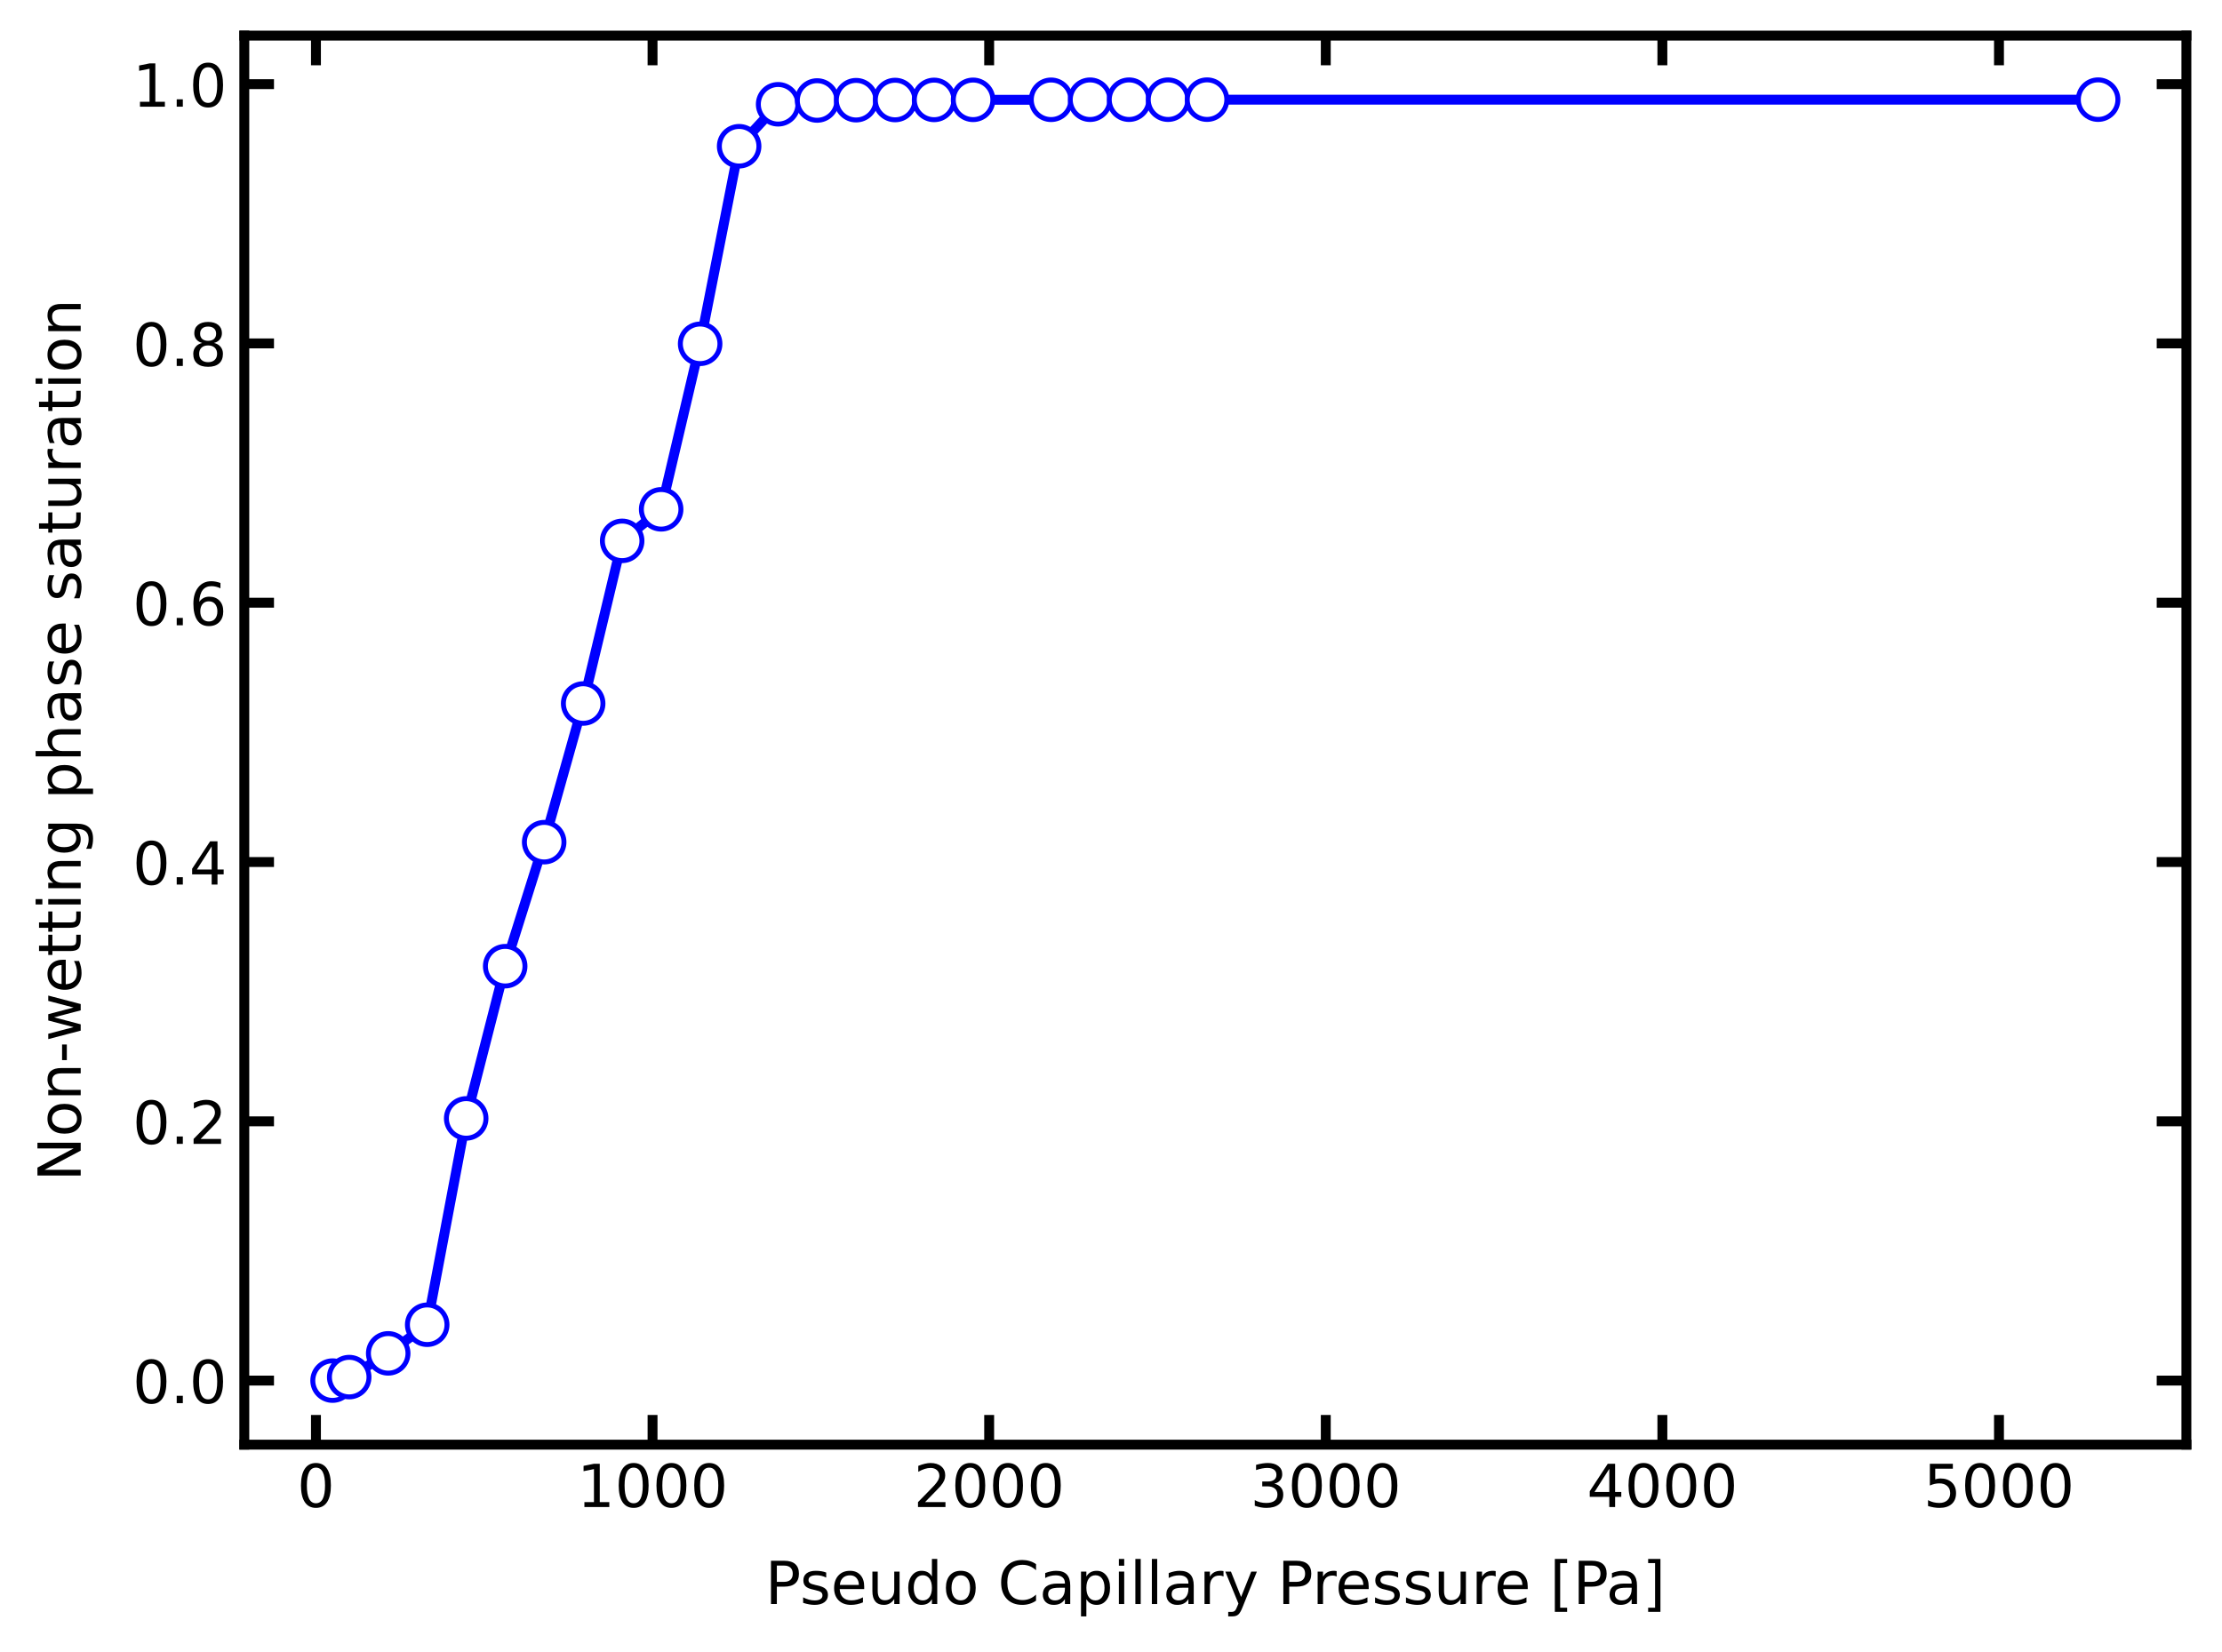
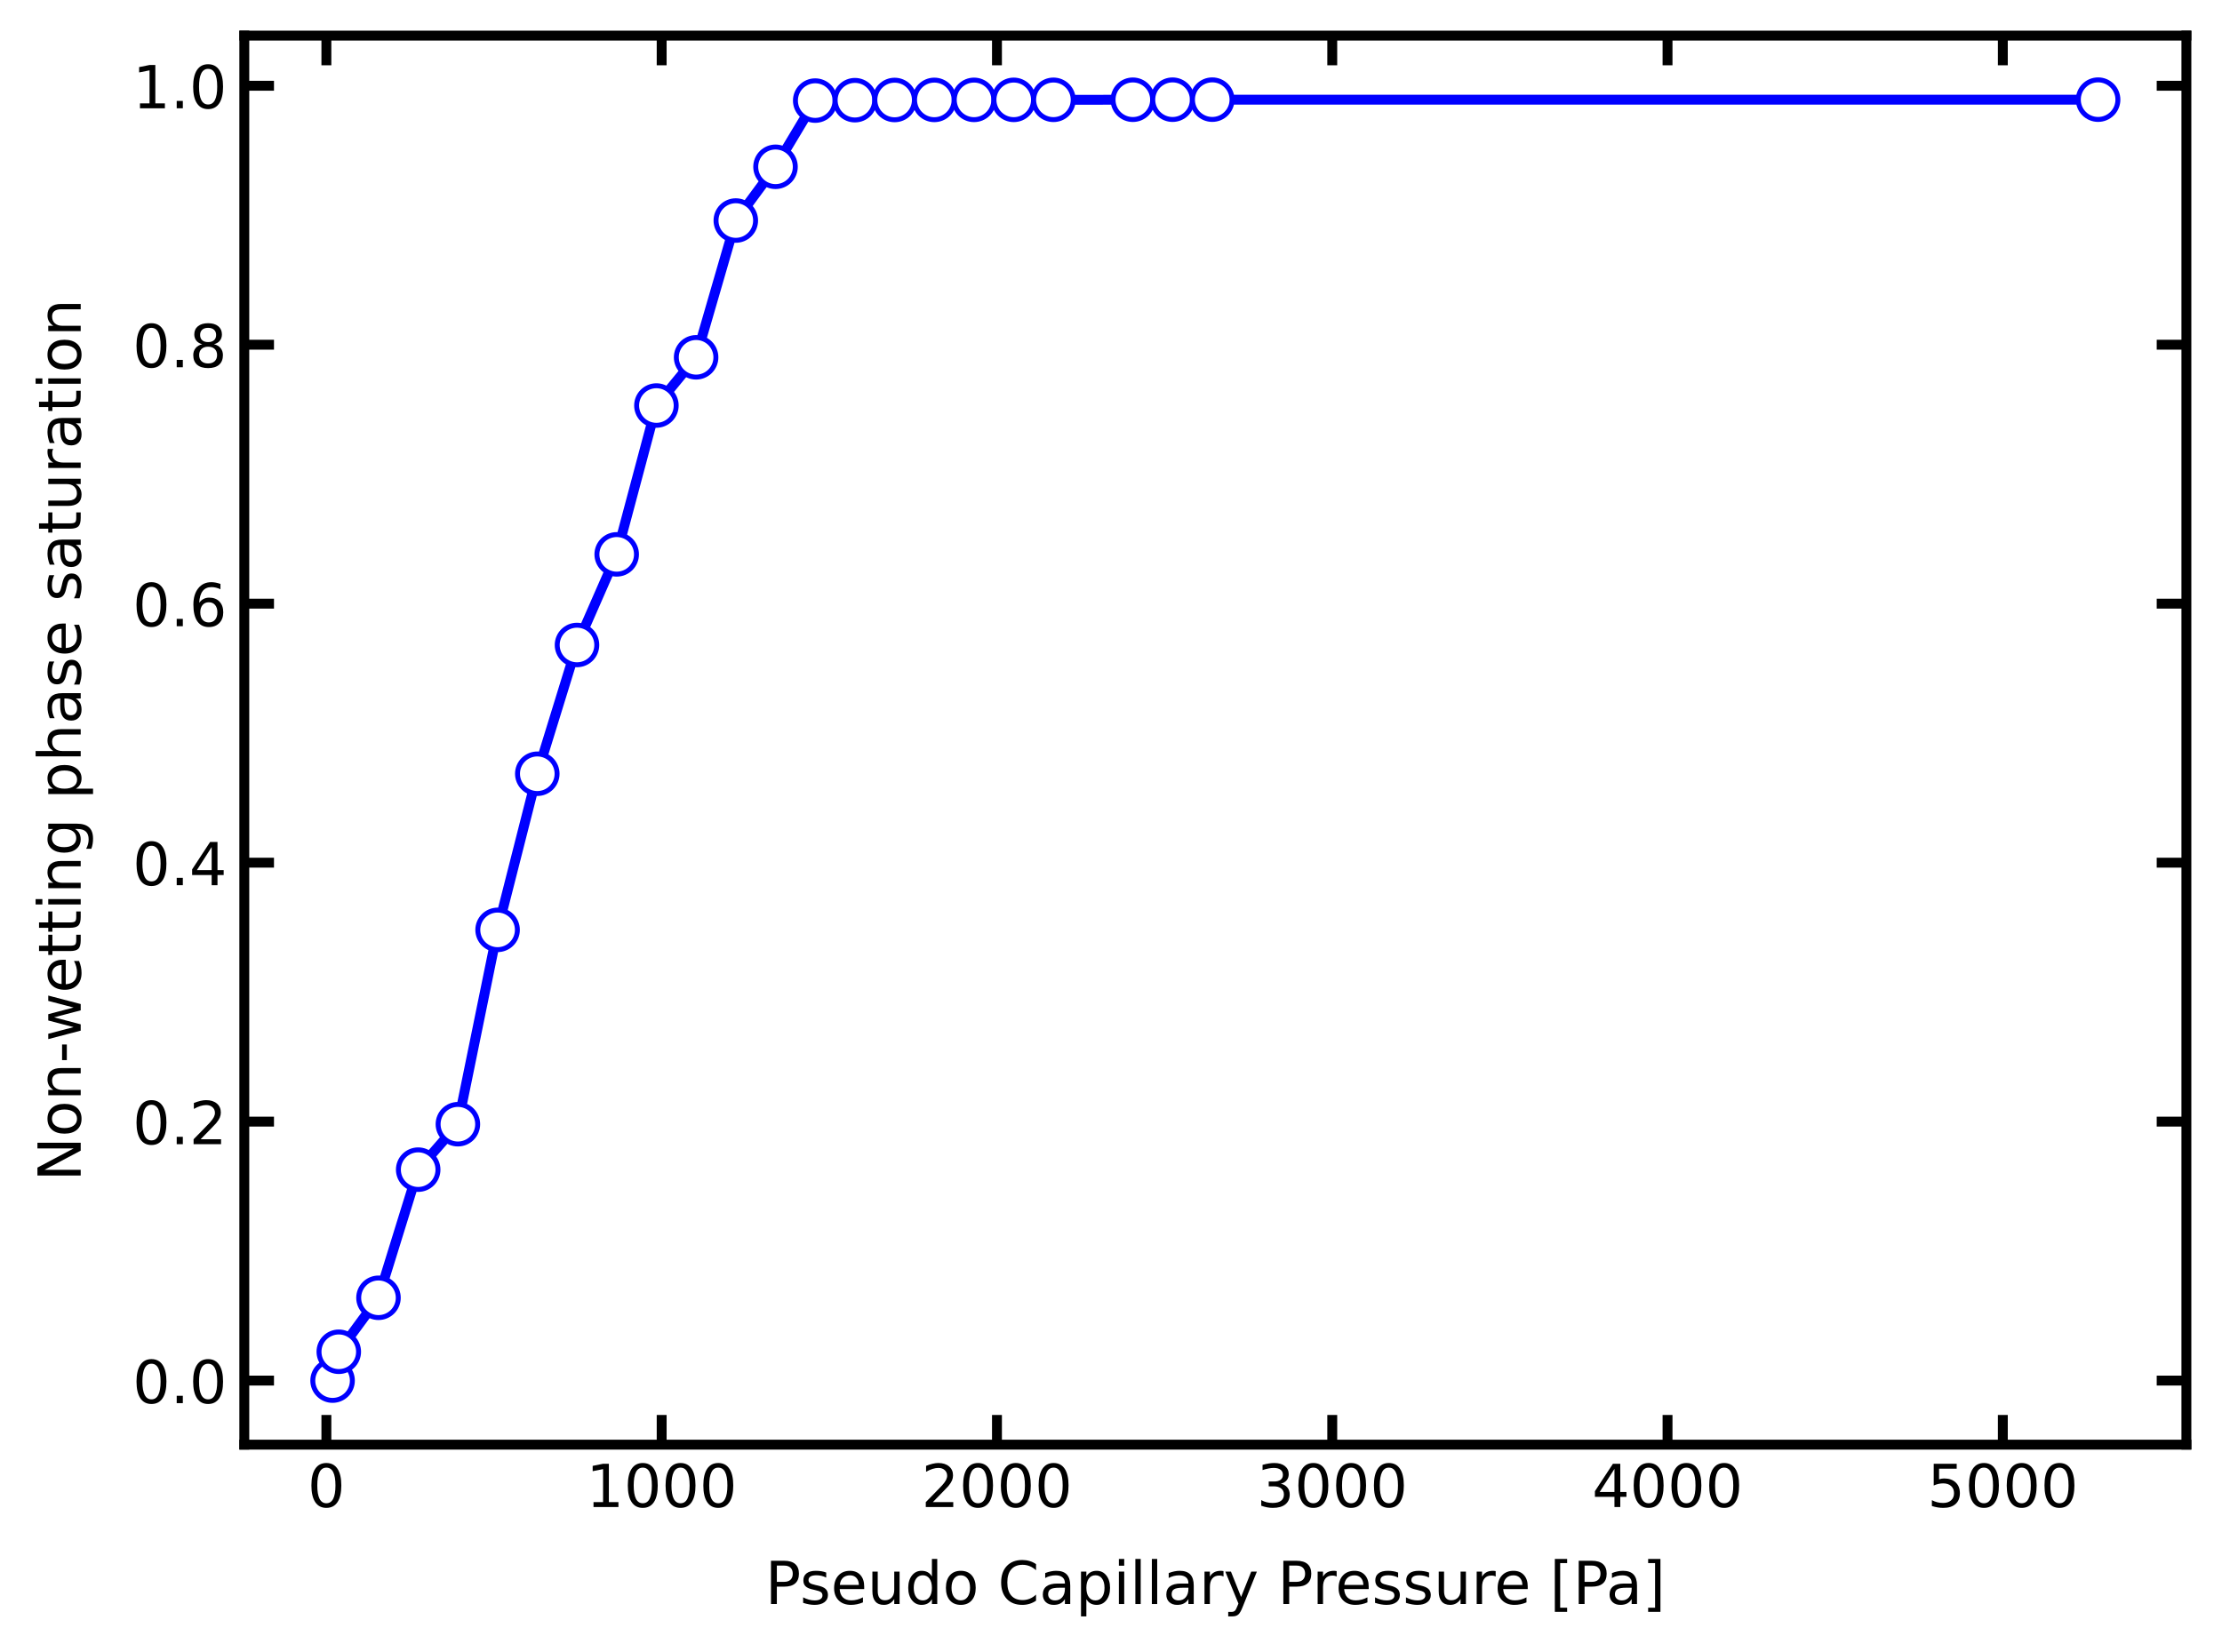
<svg xmlns="http://www.w3.org/2000/svg" xmlns:xlink="http://www.w3.org/1999/xlink" width="449.28pt" height="334.08pt" viewBox="0 0 449.28 334.08" version="1.1">
  <defs>
    <style type="text/css">*{stroke-linejoin: round; stroke-linecap: butt}</style>
  </defs>
  <g id="figure_1">
    <g id="patch_1">
      <path d="M 0 334.08  L 449.28 334.08  L 449.28 0  L 0 0  z " style="fill: #ffffff" />
    </g>
    <g id="axes_1">
      <g id="patch_2">
        <path d="M 49.398 292.152  L 442.08 292.152  L 442.08 7.2  L 49.398 7.2  z " style="fill: #ffffff" />
      </g>
      <g id="matplotlib.axis_1">
        <g id="xtick_1">
          <g id="line2d_1">
            <defs>
-               <path id="mf786b05427" d="M 0 0  L 0 -6  " style="stroke: #000000; stroke-width: 2" />
-             </defs>
-             <g>
-               <use xlink:href="#mf786b05427" x="63.884" y="292.152" style="fill: #ffffff; stroke: #000000; stroke-width: 2" />
+               <path id="m50bcbedaaa" d="M 0 0  L 0 -6  " style="stroke: #000000; stroke-width: 2" />
+             </defs>
+             <g>
+               <use xlink:href="#m50bcbedaaa" x="65.993" y="292.152" style="fill: #ffffff; stroke: #000000; stroke-width: 2" />
            </g>
          </g>
          <g id="line2d_2">
            <defs>
-               <path id="mcab7cad1dc" d="M 0 0  L 0 6  " style="stroke: #000000; stroke-width: 2" />
-             </defs>
-             <g>
-               <use xlink:href="#mcab7cad1dc" x="63.884" y="7.2" style="fill: #ffffff; stroke: #000000; stroke-width: 2" />
+               <path id="mc975754a8a" d="M 0 0  L 0 6  " style="stroke: #000000; stroke-width: 2" />
+             </defs>
+             <g>
+               <use xlink:href="#mc975754a8a" x="65.993" y="7.2" style="fill: #ffffff; stroke: #000000; stroke-width: 2" />
            </g>
          </g>
          <g id="text_1">
-             <g transform="translate(60.06609 304.7706)scale(0.12 -0.12)">
+             <g transform="translate(62.17534 304.7706)scale(0.12 -0.12)">
              <defs>
                <path id="DejaVuSans-30" d="M 2034 4250  Q 1547 4250 1301 3770  Q 1056 3291 1056 2328  Q 1056 1369 1301 889  Q 1547 409 2034 409  Q 2525 409 2770 889  Q 3016 1369 3016 2328  Q 3016 3291 2770 3770  Q 2525 4250 2034 4250  z M 2034 4750  Q 2819 4750 3233 4129  Q 3647 3509 3647 2328  Q 3647 1150 3233 529  Q 2819 -91 2034 -91  Q 1250 -91 836 529  Q 422 1150 422 2328  Q 422 3509 836 4129  Q 1250 4750 2034 4750  z " transform="scale(0.015625)" />
              </defs>
              <use xlink:href="#DejaVuSans-30" />
            </g>
          </g>
        </g>
        <g id="xtick_2">
          <g id="line2d_3">
            <g>
-               <use xlink:href="#mf786b05427" x="131.944" y="292.152" style="fill: #ffffff; stroke: #000000; stroke-width: 2" />
+               <use xlink:href="#m50bcbedaaa" x="133.787" y="292.152" style="fill: #ffffff; stroke: #000000; stroke-width: 2" />
            </g>
          </g>
          <g id="line2d_4">
            <g>
-               <use xlink:href="#mcab7cad1dc" x="131.944" y="7.2" style="fill: #ffffff; stroke: #000000; stroke-width: 2" />
+               <use xlink:href="#mc975754a8a" x="133.787" y="7.2" style="fill: #ffffff; stroke: #000000; stroke-width: 2" />
            </g>
          </g>
          <g id="text_2">
-             <g transform="translate(116.6744 304.7706)scale(0.12 -0.12)">
+             <g transform="translate(118.5172 304.7706)scale(0.12 -0.12)">
              <defs>
                <path id="DejaVuSans-31" d="M 794 531  L 1825 531  L 1825 4091  L 703 3866  L 703 4441  L 1819 4666  L 2450 4666  L 2450 531  L 3481 531  L 3481 0  L 794 0  L 794 531  z " transform="scale(0.015625)" />
              </defs>
              <use xlink:href="#DejaVuSans-31" />
              <use xlink:href="#DejaVuSans-30" x="63.623" />
              <use xlink:href="#DejaVuSans-30" x="127.246" />
              <use xlink:href="#DejaVuSans-30" x="190.869" />
            </g>
          </g>
        </g>
        <g id="xtick_3">
          <g id="line2d_5">
            <g>
-               <use xlink:href="#mf786b05427" x="200.005" y="292.152" style="fill: #ffffff; stroke: #000000; stroke-width: 2" />
+               <use xlink:href="#m50bcbedaaa" x="201.582" y="292.152" style="fill: #ffffff; stroke: #000000; stroke-width: 2" />
            </g>
          </g>
          <g id="line2d_6">
            <g>
-               <use xlink:href="#mcab7cad1dc" x="200.005" y="7.2" style="fill: #ffffff; stroke: #000000; stroke-width: 2" />
+               <use xlink:href="#mc975754a8a" x="201.582" y="7.2" style="fill: #ffffff; stroke: #000000; stroke-width: 2" />
            </g>
          </g>
          <g id="text_3">
-             <g transform="translate(184.7352 304.7706)scale(0.12 -0.12)">
+             <g transform="translate(186.3116 304.7706)scale(0.12 -0.12)">
              <defs>
                <path id="DejaVuSans-32" d="M 1228 531  L 3431 531  L 3431 0  L 469 0  L 469 531  Q 828 903 1448 1529  Q 2069 2156 2228 2338  Q 2531 2678 2651 2914  Q 2772 3150 2772 3378  Q 2772 3750 2511 3984  Q 2250 4219 1831 4219  Q 1534 4219 1204 4116  Q 875 4013 500 3803  L 500 4441  Q 881 4594 1212 4672  Q 1544 4750 1819 4750  Q 2544 4750 2975 4387  Q 3406 4025 3406 3419  Q 3406 3131 3298 2873  Q 3191 2616 2906 2266  Q 2828 2175 2409 1742  Q 1991 1309 1228 531  z " transform="scale(0.015625)" />
              </defs>
              <use xlink:href="#DejaVuSans-32" />
              <use xlink:href="#DejaVuSans-30" x="63.623" />
              <use xlink:href="#DejaVuSans-30" x="127.246" />
              <use xlink:href="#DejaVuSans-30" x="190.869" />
            </g>
          </g>
        </g>
        <g id="xtick_4">
          <g id="line2d_7">
            <g>
-               <use xlink:href="#mf786b05427" x="268.066" y="292.152" style="fill: #ffffff; stroke: #000000; stroke-width: 2" />
+               <use xlink:href="#m50bcbedaaa" x="269.376" y="292.152" style="fill: #ffffff; stroke: #000000; stroke-width: 2" />
            </g>
          </g>
          <g id="line2d_8">
            <g>
-               <use xlink:href="#mcab7cad1dc" x="268.066" y="7.2" style="fill: #ffffff; stroke: #000000; stroke-width: 2" />
+               <use xlink:href="#mc975754a8a" x="269.376" y="7.2" style="fill: #ffffff; stroke: #000000; stroke-width: 2" />
            </g>
          </g>
          <g id="text_4">
-             <g transform="translate(252.7959 304.7706)scale(0.12 -0.12)">
+             <g transform="translate(254.1059 304.7706)scale(0.12 -0.12)">
              <defs>
                <path id="DejaVuSans-33" d="M 2597 2516  Q 3050 2419 3304 2112  Q 3559 1806 3559 1356  Q 3559 666 3084 287  Q 2609 -91 1734 -91  Q 1441 -91 1130 -33  Q 819 25 488 141  L 488 750  Q 750 597 1062 519  Q 1375 441 1716 441  Q 2309 441 2620 675  Q 2931 909 2931 1356  Q 2931 1769 2642 2001  Q 2353 2234 1838 2234  L 1294 2234  L 1294 2753  L 1863 2753  Q 2328 2753 2575 2939  Q 2822 3125 2822 3475  Q 2822 3834 2567 4026  Q 2313 4219 1838 4219  Q 1578 4219 1281 4162  Q 984 4106 628 3988  L 628 4550  Q 988 4650 1302 4700  Q 1616 4750 1894 4750  Q 2613 4750 3031 4423  Q 3450 4097 3450 3541  Q 3450 3153 3228 2886  Q 3006 2619 2597 2516  z " transform="scale(0.015625)" />
              </defs>
              <use xlink:href="#DejaVuSans-33" />
              <use xlink:href="#DejaVuSans-30" x="63.623" />
              <use xlink:href="#DejaVuSans-30" x="127.246" />
              <use xlink:href="#DejaVuSans-30" x="190.869" />
            </g>
          </g>
        </g>
        <g id="xtick_5">
          <g id="line2d_9">
            <g>
-               <use xlink:href="#mf786b05427" x="336.127" y="292.152" style="fill: #ffffff; stroke: #000000; stroke-width: 2" />
+               <use xlink:href="#m50bcbedaaa" x="337.17" y="292.152" style="fill: #ffffff; stroke: #000000; stroke-width: 2" />
            </g>
          </g>
          <g id="line2d_10">
            <g>
-               <use xlink:href="#mcab7cad1dc" x="336.127" y="7.2" style="fill: #ffffff; stroke: #000000; stroke-width: 2" />
+               <use xlink:href="#mc975754a8a" x="337.17" y="7.2" style="fill: #ffffff; stroke: #000000; stroke-width: 2" />
            </g>
          </g>
          <g id="text_5">
-             <g transform="translate(320.8567 304.7706)scale(0.12 -0.12)">
+             <g transform="translate(321.9003 304.7706)scale(0.12 -0.12)">
              <defs>
                <path id="DejaVuSans-34" d="M 2419 4116  L 825 1625  L 2419 1625  L 2419 4116  z M 2253 4666  L 3047 4666  L 3047 1625  L 3713 1625  L 3713 1100  L 3047 1100  L 3047 0  L 2419 0  L 2419 1100  L 313 1100  L 313 1709  L 2253 4666  z " transform="scale(0.015625)" />
              </defs>
              <use xlink:href="#DejaVuSans-34" />
              <use xlink:href="#DejaVuSans-30" x="63.623" />
              <use xlink:href="#DejaVuSans-30" x="127.246" />
              <use xlink:href="#DejaVuSans-30" x="190.869" />
            </g>
          </g>
        </g>
        <g id="xtick_6">
          <g id="line2d_11">
            <g>
-               <use xlink:href="#mf786b05427" x="404.188" y="292.152" style="fill: #ffffff; stroke: #000000; stroke-width: 2" />
+               <use xlink:href="#m50bcbedaaa" x="404.965" y="292.152" style="fill: #ffffff; stroke: #000000; stroke-width: 2" />
            </g>
          </g>
          <g id="line2d_12">
            <g>
-               <use xlink:href="#mcab7cad1dc" x="404.188" y="7.2" style="fill: #ffffff; stroke: #000000; stroke-width: 2" />
+               <use xlink:href="#mc975754a8a" x="404.965" y="7.2" style="fill: #ffffff; stroke: #000000; stroke-width: 2" />
            </g>
          </g>
          <g id="text_6">
-             <g transform="translate(388.9175 304.7706)scale(0.12 -0.12)">
+             <g transform="translate(389.6947 304.7706)scale(0.12 -0.12)">
              <defs>
                <path id="DejaVuSans-35" d="M 691 4666  L 3169 4666  L 3169 4134  L 1269 4134  L 1269 2991  Q 1406 3038 1543 3061  Q 1681 3084 1819 3084  Q 2600 3084 3056 2656  Q 3513 2228 3513 1497  Q 3513 744 3044 326  Q 2575 -91 1722 -91  Q 1428 -91 1123 -41  Q 819 9 494 109  L 494 744  Q 775 591 1075 516  Q 1375 441 1709 441  Q 2250 441 2565 725  Q 2881 1009 2881 1497  Q 2881 1984 2565 2268  Q 2250 2553 1709 2553  Q 1456 2553 1204 2497  Q 953 2441 691 2322  L 691 4666  z " transform="scale(0.015625)" />
              </defs>
              <use xlink:href="#DejaVuSans-35" />
              <use xlink:href="#DejaVuSans-30" x="63.623" />
              <use xlink:href="#DejaVuSans-30" x="127.246" />
              <use xlink:href="#DejaVuSans-30" x="190.869" />
            </g>
          </g>
        </g>
        <g id="text_7">
          <g transform="translate(154.7141 324.3844)scale(0.12 -0.12)">
            <defs>
              <path id="DejaVuSans-50" d="M 1259 4147  L 1259 2394  L 2053 2394  Q 2494 2394 2734 2622  Q 2975 2850 2975 3272  Q 2975 3691 2734 3919  Q 2494 4147 2053 4147  L 1259 4147  z M 628 4666  L 2053 4666  Q 2838 4666 3239 4311  Q 3641 3956 3641 3272  Q 3641 2581 3239 2228  Q 2838 1875 2053 1875  L 1259 1875  L 1259 0  L 628 0  L 628 4666  z " transform="scale(0.015625)" />
              <path id="DejaVuSans-73" d="M 2834 3397  L 2834 2853  Q 2591 2978 2328 3040  Q 2066 3103 1784 3103  Q 1356 3103 1142 2972  Q 928 2841 928 2578  Q 928 2378 1081 2264  Q 1234 2150 1697 2047  L 1894 2003  Q 2506 1872 2764 1633  Q 3022 1394 3022 966  Q 3022 478 2636 193  Q 2250 -91 1575 -91  Q 1294 -91 989 -36  Q 684 19 347 128  L 347 722  Q 666 556 975 473  Q 1284 391 1588 391  Q 1994 391 2212 530  Q 2431 669 2431 922  Q 2431 1156 2273 1281  Q 2116 1406 1581 1522  L 1381 1569  Q 847 1681 609 1914  Q 372 2147 372 2553  Q 372 3047 722 3315  Q 1072 3584 1716 3584  Q 2034 3584 2315 3537  Q 2597 3491 2834 3397  z " transform="scale(0.015625)" />
              <path id="DejaVuSans-65" d="M 3597 1894  L 3597 1613  L 953 1613  Q 991 1019 1311 708  Q 1631 397 2203 397  Q 2534 397 2845 478  Q 3156 559 3463 722  L 3463 178  Q 3153 47 2828 -22  Q 2503 -91 2169 -91  Q 1331 -91 842 396  Q 353 884 353 1716  Q 353 2575 817 3079  Q 1281 3584 2069 3584  Q 2775 3584 3186 3129  Q 3597 2675 3597 1894  z M 3022 2063  Q 3016 2534 2758 2815  Q 2500 3097 2075 3097  Q 1594 3097 1305 2825  Q 1016 2553 972 2059  L 3022 2063  z " transform="scale(0.015625)" />
              <path id="DejaVuSans-75" d="M 544 1381  L 544 3500  L 1119 3500  L 1119 1403  Q 1119 906 1312 657  Q 1506 409 1894 409  Q 2359 409 2629 706  Q 2900 1003 2900 1516  L 2900 3500  L 3475 3500  L 3475 0  L 2900 0  L 2900 538  Q 2691 219 2414 64  Q 2138 -91 1772 -91  Q 1169 -91 856 284  Q 544 659 544 1381  z M 1991 3584  L 1991 3584  z " transform="scale(0.015625)" />
              <path id="DejaVuSans-64" d="M 2906 2969  L 2906 4863  L 3481 4863  L 3481 0  L 2906 0  L 2906 525  Q 2725 213 2448 61  Q 2172 -91 1784 -91  Q 1150 -91 751 415  Q 353 922 353 1747  Q 353 2572 751 3078  Q 1150 3584 1784 3584  Q 2172 3584 2448 3432  Q 2725 3281 2906 2969  z M 947 1747  Q 947 1113 1208 752  Q 1469 391 1925 391  Q 2381 391 2643 752  Q 2906 1113 2906 1747  Q 2906 2381 2643 2742  Q 2381 3103 1925 3103  Q 1469 3103 1208 2742  Q 947 2381 947 1747  z " transform="scale(0.015625)" />
              <path id="DejaVuSans-6f" d="M 1959 3097  Q 1497 3097 1228 2736  Q 959 2375 959 1747  Q 959 1119 1226 758  Q 1494 397 1959 397  Q 2419 397 2687 759  Q 2956 1122 2956 1747  Q 2956 2369 2687 2733  Q 2419 3097 1959 3097  z M 1959 3584  Q 2709 3584 3137 3096  Q 3566 2609 3566 1747  Q 3566 888 3137 398  Q 2709 -91 1959 -91  Q 1206 -91 779 398  Q 353 888 353 1747  Q 353 2609 779 3096  Q 1206 3584 1959 3584  z " transform="scale(0.015625)" />
              <path id="DejaVuSans-20" transform="scale(0.015625)" />
              <path id="DejaVuSans-43" d="M 4122 4306  L 4122 3641  Q 3803 3938 3442 4084  Q 3081 4231 2675 4231  Q 1875 4231 1450 3742  Q 1025 3253 1025 2328  Q 1025 1406 1450 917  Q 1875 428 2675 428  Q 3081 428 3442 575  Q 3803 722 4122 1019  L 4122 359  Q 3791 134 3420 21  Q 3050 -91 2638 -91  Q 1578 -91 968 557  Q 359 1206 359 2328  Q 359 3453 968 4101  Q 1578 4750 2638 4750  Q 3056 4750 3426 4639  Q 3797 4528 4122 4306  z " transform="scale(0.015625)" />
              <path id="DejaVuSans-61" d="M 2194 1759  Q 1497 1759 1228 1600  Q 959 1441 959 1056  Q 959 750 1161 570  Q 1363 391 1709 391  Q 2188 391 2477 730  Q 2766 1069 2766 1631  L 2766 1759  L 2194 1759  z M 3341 1997  L 3341 0  L 2766 0  L 2766 531  Q 2569 213 2275 61  Q 1981 -91 1556 -91  Q 1019 -91 701 211  Q 384 513 384 1019  Q 384 1609 779 1909  Q 1175 2209 1959 2209  L 2766 2209  L 2766 2266  Q 2766 2663 2505 2880  Q 2244 3097 1772 3097  Q 1472 3097 1187 3025  Q 903 2953 641 2809  L 641 3341  Q 956 3463 1253 3523  Q 1550 3584 1831 3584  Q 2591 3584 2966 3190  Q 3341 2797 3341 1997  z " transform="scale(0.015625)" />
              <path id="DejaVuSans-70" d="M 1159 525  L 1159 -1331  L 581 -1331  L 581 3500  L 1159 3500  L 1159 2969  Q 1341 3281 1617 3432  Q 1894 3584 2278 3584  Q 2916 3584 3314 3078  Q 3713 2572 3713 1747  Q 3713 922 3314 415  Q 2916 -91 2278 -91  Q 1894 -91 1617 61  Q 1341 213 1159 525  z M 3116 1747  Q 3116 2381 2855 2742  Q 2594 3103 2138 3103  Q 1681 3103 1420 2742  Q 1159 2381 1159 1747  Q 1159 1113 1420 752  Q 1681 391 2138 391  Q 2594 391 2855 752  Q 3116 1113 3116 1747  z " transform="scale(0.015625)" />
              <path id="DejaVuSans-69" d="M 603 3500  L 1178 3500  L 1178 0  L 603 0  L 603 3500  z M 603 4863  L 1178 4863  L 1178 4134  L 603 4134  L 603 4863  z " transform="scale(0.015625)" />
              <path id="DejaVuSans-6c" d="M 603 4863  L 1178 4863  L 1178 0  L 603 0  L 603 4863  z " transform="scale(0.015625)" />
              <path id="DejaVuSans-72" d="M 2631 2963  Q 2534 3019 2420 3045  Q 2306 3072 2169 3072  Q 1681 3072 1420 2755  Q 1159 2438 1159 1844  L 1159 0  L 581 0  L 581 3500  L 1159 3500  L 1159 2956  Q 1341 3275 1631 3429  Q 1922 3584 2338 3584  Q 2397 3584 2469 3576  Q 2541 3569 2628 3553  L 2631 2963  z " transform="scale(0.015625)" />
              <path id="DejaVuSans-79" d="M 2059 -325  Q 1816 -950 1584 -1140  Q 1353 -1331 966 -1331  L 506 -1331  L 506 -850  L 844 -850  Q 1081 -850 1212 -737  Q 1344 -625 1503 -206  L 1606 56  L 191 3500  L 800 3500  L 1894 763  L 2988 3500  L 3597 3500  L 2059 -325  z " transform="scale(0.015625)" />
              <path id="DejaVuSans-5b" d="M 550 4863  L 1875 4863  L 1875 4416  L 1125 4416  L 1125 -397  L 1875 -397  L 1875 -844  L 550 -844  L 550 4863  z " transform="scale(0.015625)" />
              <path id="DejaVuSans-5d" d="M 1947 4863  L 1947 -844  L 622 -844  L 622 -397  L 1369 -397  L 1369 4416  L 622 4416  L 622 4863  L 1947 4863  z " transform="scale(0.015625)" />
            </defs>
            <use xlink:href="#DejaVuSans-50" />
            <use xlink:href="#DejaVuSans-73" x="58.553" />
            <use xlink:href="#DejaVuSans-65" x="110.652" />
            <use xlink:href="#DejaVuSans-75" x="172.176" />
            <use xlink:href="#DejaVuSans-64" x="235.555" />
            <use xlink:href="#DejaVuSans-6f" x="299.031" />
            <use xlink:href="#DejaVuSans-20" x="360.213" />
            <use xlink:href="#DejaVuSans-43" x="392" />
            <use xlink:href="#DejaVuSans-61" x="461.824" />
            <use xlink:href="#DejaVuSans-70" x="523.104" />
            <use xlink:href="#DejaVuSans-69" x="586.58" />
            <use xlink:href="#DejaVuSans-6c" x="614.363" />
            <use xlink:href="#DejaVuSans-6c" x="642.146" />
            <use xlink:href="#DejaVuSans-61" x="669.93" />
            <use xlink:href="#DejaVuSans-72" x="731.209" />
            <use xlink:href="#DejaVuSans-79" x="772.322" />
            <use xlink:href="#DejaVuSans-20" x="831.502" />
            <use xlink:href="#DejaVuSans-50" x="863.289" />
            <use xlink:href="#DejaVuSans-72" x="921.842" />
            <use xlink:href="#DejaVuSans-65" x="960.705" />
            <use xlink:href="#DejaVuSans-73" x="1022.229" />
            <use xlink:href="#DejaVuSans-73" x="1074.328" />
            <use xlink:href="#DejaVuSans-75" x="1126.428" />
            <use xlink:href="#DejaVuSans-72" x="1189.807" />
            <use xlink:href="#DejaVuSans-65" x="1228.67" />
            <use xlink:href="#DejaVuSans-20" x="1290.193" />
            <use xlink:href="#DejaVuSans-5b" x="1321.98" />
            <use xlink:href="#DejaVuSans-50" x="1360.994" />
            <use xlink:href="#DejaVuSans-61" x="1416.797" />
            <use xlink:href="#DejaVuSans-5d" x="1478.076" />
          </g>
        </g>
      </g>
      <g id="matplotlib.axis_2">
        <g id="ytick_1">
          <g id="line2d_13">
            <defs>
-               <path id="mb919c4bb69" d="M 0 0  L 6 0  " style="stroke: #000000; stroke-width: 2" />
-             </defs>
-             <g>
-               <use xlink:href="#mb919c4bb69" x="49.398" y="279.2" style="fill: #ffffff; stroke: #000000; stroke-width: 2" />
+               <path id="m4a8d2008be" d="M 0 0  L 6 0  " style="stroke: #000000; stroke-width: 2" />
+             </defs>
+             <g>
+               <use xlink:href="#m4a8d2008be" x="49.398" y="279.2" style="fill: #ffffff; stroke: #000000; stroke-width: 2" />
            </g>
          </g>
          <g id="line2d_14">
            <defs>
-               <path id="m7033cfce35" d="M 0 0  L -6 0  " style="stroke: #000000; stroke-width: 2" />
-             </defs>
-             <g>
-               <use xlink:href="#m7033cfce35" x="442.08" y="279.2" style="fill: #ffffff; stroke: #000000; stroke-width: 2" />
+               <path id="mfbbed5db83" d="M 0 0  L -6 0  " style="stroke: #000000; stroke-width: 2" />
+             </defs>
+             <g>
+               <use xlink:href="#mfbbed5db83" x="442.08" y="279.2" style="fill: #ffffff; stroke: #000000; stroke-width: 2" />
            </g>
          </g>
          <g id="text_8">
            <g transform="translate(26.81375 283.7592)scale(0.12 -0.12)">
              <defs>
                <path id="DejaVuSans-2e" d="M 684 794  L 1344 794  L 1344 0  L 684 0  L 684 794  z " transform="scale(0.015625)" />
              </defs>
              <use xlink:href="#DejaVuSans-30" />
              <use xlink:href="#DejaVuSans-2e" x="63.623" />
              <use xlink:href="#DejaVuSans-30" x="95.41" />
            </g>
          </g>
        </g>
        <g id="ytick_2">
          <g id="line2d_15">
            <g>
-               <use xlink:href="#mb919c4bb69" x="49.398" y="226.763" style="fill: #ffffff; stroke: #000000; stroke-width: 2" />
+               <use xlink:href="#m4a8d2008be" x="49.398" y="226.828" style="fill: #ffffff; stroke: #000000; stroke-width: 2" />
            </g>
          </g>
          <g id="line2d_16">
            <g>
-               <use xlink:href="#m7033cfce35" x="442.08" y="226.763" style="fill: #ffffff; stroke: #000000; stroke-width: 2" />
+               <use xlink:href="#mfbbed5db83" x="442.08" y="226.828" style="fill: #ffffff; stroke: #000000; stroke-width: 2" />
            </g>
          </g>
          <g id="text_9">
-             <g transform="translate(26.81375 231.3221)scale(0.12 -0.12)">
+             <g transform="translate(26.81375 231.3867)scale(0.12 -0.12)">
              <use xlink:href="#DejaVuSans-30" />
              <use xlink:href="#DejaVuSans-2e" x="63.623" />
              <use xlink:href="#DejaVuSans-32" x="95.41" />
            </g>
          </g>
        </g>
        <g id="ytick_3">
          <g id="line2d_17">
            <g>
-               <use xlink:href="#mb919c4bb69" x="49.398" y="174.326" style="fill: #ffffff; stroke: #000000; stroke-width: 2" />
+               <use xlink:href="#m4a8d2008be" x="49.398" y="174.455" style="fill: #ffffff; stroke: #000000; stroke-width: 2" />
            </g>
          </g>
          <g id="line2d_18">
            <g>
-               <use xlink:href="#m7033cfce35" x="442.08" y="174.326" style="fill: #ffffff; stroke: #000000; stroke-width: 2" />
+               <use xlink:href="#mfbbed5db83" x="442.08" y="174.455" style="fill: #ffffff; stroke: #000000; stroke-width: 2" />
            </g>
          </g>
          <g id="text_10">
-             <g transform="translate(26.81375 178.8849)scale(0.12 -0.12)">
+             <g transform="translate(26.81375 179.0142)scale(0.12 -0.12)">
              <use xlink:href="#DejaVuSans-30" />
              <use xlink:href="#DejaVuSans-2e" x="63.623" />
              <use xlink:href="#DejaVuSans-34" x="95.41" />
            </g>
          </g>
        </g>
        <g id="ytick_4">
          <g id="line2d_19">
            <g>
-               <use xlink:href="#mb919c4bb69" x="49.398" y="121.889" style="fill: #ffffff; stroke: #000000; stroke-width: 2" />
+               <use xlink:href="#m4a8d2008be" x="49.398" y="122.083" style="fill: #ffffff; stroke: #000000; stroke-width: 2" />
            </g>
          </g>
          <g id="line2d_20">
            <g>
-               <use xlink:href="#m7033cfce35" x="442.08" y="121.889" style="fill: #ffffff; stroke: #000000; stroke-width: 2" />
+               <use xlink:href="#mfbbed5db83" x="442.08" y="122.083" style="fill: #ffffff; stroke: #000000; stroke-width: 2" />
            </g>
          </g>
          <g id="text_11">
-             <g transform="translate(26.81375 126.4478)scale(0.12 -0.12)">
+             <g transform="translate(26.81375 126.6417)scale(0.12 -0.12)">
              <defs>
                <path id="DejaVuSans-36" d="M 2113 2584  Q 1688 2584 1439 2293  Q 1191 2003 1191 1497  Q 1191 994 1439 701  Q 1688 409 2113 409  Q 2538 409 2786 701  Q 3034 994 3034 1497  Q 3034 2003 2786 2293  Q 2538 2584 2113 2584  z M 3366 4563  L 3366 3988  Q 3128 4100 2886 4159  Q 2644 4219 2406 4219  Q 1781 4219 1451 3797  Q 1122 3375 1075 2522  Q 1259 2794 1537 2939  Q 1816 3084 2150 3084  Q 2853 3084 3261 2657  Q 3669 2231 3669 1497  Q 3669 778 3244 343  Q 2819 -91 2113 -91  Q 1303 -91 875 529  Q 447 1150 447 2328  Q 447 3434 972 4092  Q 1497 4750 2381 4750  Q 2619 4750 2861 4703  Q 3103 4656 3366 4563  z " transform="scale(0.015625)" />
              </defs>
              <use xlink:href="#DejaVuSans-30" />
              <use xlink:href="#DejaVuSans-2e" x="63.623" />
              <use xlink:href="#DejaVuSans-36" x="95.41" />
            </g>
          </g>
        </g>
        <g id="ytick_5">
          <g id="line2d_21">
            <g>
-               <use xlink:href="#mb919c4bb69" x="49.398" y="69.452" style="fill: #ffffff; stroke: #000000; stroke-width: 2" />
+               <use xlink:href="#m4a8d2008be" x="49.398" y="69.71" style="fill: #ffffff; stroke: #000000; stroke-width: 2" />
            </g>
          </g>
          <g id="line2d_22">
            <g>
-               <use xlink:href="#m7033cfce35" x="442.08" y="69.452" style="fill: #ffffff; stroke: #000000; stroke-width: 2" />
+               <use xlink:href="#mfbbed5db83" x="442.08" y="69.71" style="fill: #ffffff; stroke: #000000; stroke-width: 2" />
            </g>
          </g>
          <g id="text_12">
-             <g transform="translate(26.81375 74.0107)scale(0.12 -0.12)">
+             <g transform="translate(26.81375 74.26926)scale(0.12 -0.12)">
              <defs>
                <path id="DejaVuSans-38" d="M 2034 2216  Q 1584 2216 1326 1975  Q 1069 1734 1069 1313  Q 1069 891 1326 650  Q 1584 409 2034 409  Q 2484 409 2743 651  Q 3003 894 3003 1313  Q 3003 1734 2745 1975  Q 2488 2216 2034 2216  z M 1403 2484  Q 997 2584 770 2862  Q 544 3141 544 3541  Q 544 4100 942 4425  Q 1341 4750 2034 4750  Q 2731 4750 3128 4425  Q 3525 4100 3525 3541  Q 3525 3141 3298 2862  Q 3072 2584 2669 2484  Q 3125 2378 3379 2068  Q 3634 1759 3634 1313  Q 3634 634 3220 271  Q 2806 -91 2034 -91  Q 1263 -91 848 271  Q 434 634 434 1313  Q 434 1759 690 2068  Q 947 2378 1403 2484  z M 1172 3481  Q 1172 3119 1398 2916  Q 1625 2713 2034 2713  Q 2441 2713 2670 2916  Q 2900 3119 2900 3481  Q 2900 3844 2670 4047  Q 2441 4250 2034 4250  Q 1625 4250 1398 4047  Q 1172 3844 1172 3481  z " transform="scale(0.015625)" />
              </defs>
              <use xlink:href="#DejaVuSans-30" />
              <use xlink:href="#DejaVuSans-2e" x="63.623" />
              <use xlink:href="#DejaVuSans-38" x="95.41" />
            </g>
          </g>
        </g>
        <g id="ytick_6">
          <g id="line2d_23">
            <g>
-               <use xlink:href="#mb919c4bb69" x="49.398" y="17.015" style="fill: #ffffff; stroke: #000000; stroke-width: 2" />
+               <use xlink:href="#m4a8d2008be" x="49.398" y="17.338" style="fill: #ffffff; stroke: #000000; stroke-width: 2" />
            </g>
          </g>
          <g id="line2d_24">
            <g>
-               <use xlink:href="#m7033cfce35" x="442.08" y="17.015" style="fill: #ffffff; stroke: #000000; stroke-width: 2" />
+               <use xlink:href="#mfbbed5db83" x="442.08" y="17.338" style="fill: #ffffff; stroke: #000000; stroke-width: 2" />
            </g>
          </g>
          <g id="text_13">
-             <g transform="translate(26.81375 21.57358)scale(0.12 -0.12)">
+             <g transform="translate(26.81375 21.89678)scale(0.12 -0.12)">
              <use xlink:href="#DejaVuSans-31" />
              <use xlink:href="#DejaVuSans-2e" x="63.623" />
              <use xlink:href="#DejaVuSans-30" x="95.41" />
            </g>
          </g>
        </g>
        <g id="text_14">
          <g transform="translate(16.31812 238.8981)rotate(-90)scale(0.12 -0.12)">
            <defs>
              <path id="DejaVuSans-4e" d="M 628 4666  L 1478 4666  L 3547 763  L 3547 4666  L 4159 4666  L 4159 0  L 3309 0  L 1241 3903  L 1241 0  L 628 0  L 628 4666  z " transform="scale(0.015625)" />
              <path id="DejaVuSans-6e" d="M 3513 2113  L 3513 0  L 2938 0  L 2938 2094  Q 2938 2591 2744 2837  Q 2550 3084 2163 3084  Q 1697 3084 1428 2787  Q 1159 2491 1159 1978  L 1159 0  L 581 0  L 581 3500  L 1159 3500  L 1159 2956  Q 1366 3272 1645 3428  Q 1925 3584 2291 3584  Q 2894 3584 3203 3211  Q 3513 2838 3513 2113  z " transform="scale(0.015625)" />
              <path id="DejaVuSans-2d" d="M 313 2009  L 1997 2009  L 1997 1497  L 313 1497  L 313 2009  z " transform="scale(0.015625)" />
              <path id="DejaVuSans-77" d="M 269 3500  L 844 3500  L 1563 769  L 2278 3500  L 2956 3500  L 3675 769  L 4391 3500  L 4966 3500  L 4050 0  L 3372 0  L 2619 2869  L 1863 0  L 1184 0  L 269 3500  z " transform="scale(0.015625)" />
              <path id="DejaVuSans-74" d="M 1172 4494  L 1172 3500  L 2356 3500  L 2356 3053  L 1172 3053  L 1172 1153  Q 1172 725 1289 603  Q 1406 481 1766 481  L 2356 481  L 2356 0  L 1766 0  Q 1100 0 847 248  Q 594 497 594 1153  L 594 3053  L 172 3053  L 172 3500  L 594 3500  L 594 4494  L 1172 4494  z " transform="scale(0.015625)" />
              <path id="DejaVuSans-67" d="M 2906 1791  Q 2906 2416 2648 2759  Q 2391 3103 1925 3103  Q 1463 3103 1205 2759  Q 947 2416 947 1791  Q 947 1169 1205 825  Q 1463 481 1925 481  Q 2391 481 2648 825  Q 2906 1169 2906 1791  z M 3481 434  Q 3481 -459 3084 -895  Q 2688 -1331 1869 -1331  Q 1566 -1331 1297 -1286  Q 1028 -1241 775 -1147  L 775 -588  Q 1028 -725 1275 -790  Q 1522 -856 1778 -856  Q 2344 -856 2625 -561  Q 2906 -266 2906 331  L 2906 616  Q 2728 306 2450 153  Q 2172 0 1784 0  Q 1141 0 747 490  Q 353 981 353 1791  Q 353 2603 747 3093  Q 1141 3584 1784 3584  Q 2172 3584 2450 3431  Q 2728 3278 2906 2969  L 2906 3500  L 3481 3500  L 3481 434  z " transform="scale(0.015625)" />
              <path id="DejaVuSans-68" d="M 3513 2113  L 3513 0  L 2938 0  L 2938 2094  Q 2938 2591 2744 2837  Q 2550 3084 2163 3084  Q 1697 3084 1428 2787  Q 1159 2491 1159 1978  L 1159 0  L 581 0  L 581 4863  L 1159 4863  L 1159 2956  Q 1366 3272 1645 3428  Q 1925 3584 2291 3584  Q 2894 3584 3203 3211  Q 3513 2838 3513 2113  z " transform="scale(0.015625)" />
            </defs>
            <use xlink:href="#DejaVuSans-4e" />
            <use xlink:href="#DejaVuSans-6f" x="74.805" />
            <use xlink:href="#DejaVuSans-6e" x="135.986" />
            <use xlink:href="#DejaVuSans-2d" x="199.365" />
            <use xlink:href="#DejaVuSans-77" x="235.449" />
            <use xlink:href="#DejaVuSans-65" x="317.236" />
            <use xlink:href="#DejaVuSans-74" x="378.76" />
            <use xlink:href="#DejaVuSans-74" x="417.969" />
            <use xlink:href="#DejaVuSans-69" x="457.178" />
            <use xlink:href="#DejaVuSans-6e" x="484.961" />
            <use xlink:href="#DejaVuSans-67" x="548.34" />
            <use xlink:href="#DejaVuSans-20" x="611.816" />
            <use xlink:href="#DejaVuSans-70" x="643.604" />
            <use xlink:href="#DejaVuSans-68" x="707.08" />
            <use xlink:href="#DejaVuSans-61" x="770.459" />
            <use xlink:href="#DejaVuSans-73" x="831.738" />
            <use xlink:href="#DejaVuSans-65" x="883.838" />
            <use xlink:href="#DejaVuSans-20" x="945.361" />
            <use xlink:href="#DejaVuSans-73" x="977.148" />
            <use xlink:href="#DejaVuSans-61" x="1029.248" />
            <use xlink:href="#DejaVuSans-74" x="1090.527" />
            <use xlink:href="#DejaVuSans-75" x="1129.736" />
            <use xlink:href="#DejaVuSans-72" x="1193.115" />
            <use xlink:href="#DejaVuSans-61" x="1234.229" />
            <use xlink:href="#DejaVuSans-74" x="1295.508" />
            <use xlink:href="#DejaVuSans-69" x="1334.717" />
            <use xlink:href="#DejaVuSans-6f" x="1362.5" />
            <use xlink:href="#DejaVuSans-6e" x="1423.682" />
          </g>
        </g>
      </g>
      <g id="line2d_25">
-         <path d="M 67.247 279.2  L 70.61 278.492  L 78.494 273.69  L 86.378 267.902  L 94.262 226.177  L 102.146 195.392  L 110.03 170.312  L 117.914 142.273  L 125.798 109.377  L 133.682 103.001  L 141.566 69.528  L 149.45 29.573  L 157.334 21.089  L 165.217 20.322  L 173.101 20.261  L 180.985 20.226  L 188.869 20.204  L 196.753 20.188  L 212.521 20.179  L 220.405 20.166  L 228.289 20.161  L 236.173 20.159  L 244.057 20.152  L 424.231 20.152  " clip-path="url(#p85d2322148)" style="fill: none; stroke: #0000ff; stroke-width: 2; stroke-linecap: square" />
+         <path d="M 67.247 279.2  L 68.501 273.367  L 76.528 262.452  L 84.556 236.538  L 92.584 227.348  L 100.612 188.047  L 108.639 156.475  L 116.667 130.436  L 124.695 112.108  L 132.723 82.009  L 140.751 72.259  L 148.778 44.598  L 156.806 33.731  L 164.834 20.343  L 172.862 20.26  L 180.89 20.218  L 188.917 20.203  L 196.945 20.196  L 204.973 20.194  L 213.001 20.185  L 229.056 20.17  L 237.084 20.161  L 245.112 20.152  L 424.231 20.152  " clip-path="url(#p2c9609f803)" style="fill: none; stroke: #0000ff; stroke-width: 2; stroke-linecap: square" />
        <defs>
-           <path id="ma0b2b77926" d="M 0 4  C 1.061 4 2.078 3.579 2.828 2.828  C 3.579 2.078 4 1.061 4 0  C 4 -1.061 3.579 -2.078 2.828 -2.828  C 2.078 -3.579 1.061 -4 0 -4  C -1.061 -4 -2.078 -3.579 -2.828 -2.828  C -3.579 -2.078 -4 -1.061 -4 0  C -4 1.061 -3.579 2.078 -2.828 2.828  C -2.078 3.579 -1.061 4 0 4  z " style="stroke: #0000ff" />
+           <path id="m4cc5dc2b27" d="M 0 4  C 1.061 4 2.078 3.579 2.828 2.828  C 3.579 2.078 4 1.061 4 0  C 4 -1.061 3.579 -2.078 2.828 -2.828  C 2.078 -3.579 1.061 -4 0 -4  C -1.061 -4 -2.078 -3.579 -2.828 -2.828  C -3.579 -2.078 -4 -1.061 -4 0  C -4 1.061 -3.579 2.078 -2.828 2.828  C -2.078 3.579 -1.061 4 0 4  z " style="stroke: #0000ff" />
        </defs>
-         <g clip-path="url(#p85d2322148)">
-           <use xlink:href="#ma0b2b77926" x="67.247" y="279.2" style="fill: #ffffff; stroke: #0000ff" />
-           <use xlink:href="#ma0b2b77926" x="70.61" y="278.492" style="fill: #ffffff; stroke: #0000ff" />
-           <use xlink:href="#ma0b2b77926" x="78.494" y="273.69" style="fill: #ffffff; stroke: #0000ff" />
-           <use xlink:href="#ma0b2b77926" x="86.378" y="267.902" style="fill: #ffffff; stroke: #0000ff" />
-           <use xlink:href="#ma0b2b77926" x="94.262" y="226.177" style="fill: #ffffff; stroke: #0000ff" />
-           <use xlink:href="#ma0b2b77926" x="102.146" y="195.392" style="fill: #ffffff; stroke: #0000ff" />
-           <use xlink:href="#ma0b2b77926" x="110.03" y="170.312" style="fill: #ffffff; stroke: #0000ff" />
-           <use xlink:href="#ma0b2b77926" x="117.914" y="142.273" style="fill: #ffffff; stroke: #0000ff" />
-           <use xlink:href="#ma0b2b77926" x="125.798" y="109.377" style="fill: #ffffff; stroke: #0000ff" />
-           <use xlink:href="#ma0b2b77926" x="133.682" y="103.001" style="fill: #ffffff; stroke: #0000ff" />
-           <use xlink:href="#ma0b2b77926" x="141.566" y="69.528" style="fill: #ffffff; stroke: #0000ff" />
-           <use xlink:href="#ma0b2b77926" x="149.45" y="29.573" style="fill: #ffffff; stroke: #0000ff" />
-           <use xlink:href="#ma0b2b77926" x="157.334" y="21.089" style="fill: #ffffff; stroke: #0000ff" />
-           <use xlink:href="#ma0b2b77926" x="165.217" y="20.322" style="fill: #ffffff; stroke: #0000ff" />
-           <use xlink:href="#ma0b2b77926" x="173.101" y="20.261" style="fill: #ffffff; stroke: #0000ff" />
-           <use xlink:href="#ma0b2b77926" x="180.985" y="20.226" style="fill: #ffffff; stroke: #0000ff" />
-           <use xlink:href="#ma0b2b77926" x="188.869" y="20.204" style="fill: #ffffff; stroke: #0000ff" />
-           <use xlink:href="#ma0b2b77926" x="196.753" y="20.188" style="fill: #ffffff; stroke: #0000ff" />
-           <use xlink:href="#ma0b2b77926" x="212.521" y="20.179" style="fill: #ffffff; stroke: #0000ff" />
-           <use xlink:href="#ma0b2b77926" x="220.405" y="20.166" style="fill: #ffffff; stroke: #0000ff" />
-           <use xlink:href="#ma0b2b77926" x="228.289" y="20.161" style="fill: #ffffff; stroke: #0000ff" />
-           <use xlink:href="#ma0b2b77926" x="236.173" y="20.159" style="fill: #ffffff; stroke: #0000ff" />
-           <use xlink:href="#ma0b2b77926" x="244.057" y="20.152" style="fill: #ffffff; stroke: #0000ff" />
-           <use xlink:href="#ma0b2b77926" x="424.231" y="20.152" style="fill: #ffffff; stroke: #0000ff" />
+         <g clip-path="url(#p2c9609f803)">
+           <use xlink:href="#m4cc5dc2b27" x="67.247" y="279.2" style="fill: #ffffff; stroke: #0000ff" />
+           <use xlink:href="#m4cc5dc2b27" x="68.501" y="273.367" style="fill: #ffffff; stroke: #0000ff" />
+           <use xlink:href="#m4cc5dc2b27" x="76.528" y="262.452" style="fill: #ffffff; stroke: #0000ff" />
+           <use xlink:href="#m4cc5dc2b27" x="84.556" y="236.538" style="fill: #ffffff; stroke: #0000ff" />
+           <use xlink:href="#m4cc5dc2b27" x="92.584" y="227.348" style="fill: #ffffff; stroke: #0000ff" />
+           <use xlink:href="#m4cc5dc2b27" x="100.612" y="188.047" style="fill: #ffffff; stroke: #0000ff" />
+           <use xlink:href="#m4cc5dc2b27" x="108.639" y="156.475" style="fill: #ffffff; stroke: #0000ff" />
+           <use xlink:href="#m4cc5dc2b27" x="116.667" y="130.436" style="fill: #ffffff; stroke: #0000ff" />
+           <use xlink:href="#m4cc5dc2b27" x="124.695" y="112.108" style="fill: #ffffff; stroke: #0000ff" />
+           <use xlink:href="#m4cc5dc2b27" x="132.723" y="82.009" style="fill: #ffffff; stroke: #0000ff" />
+           <use xlink:href="#m4cc5dc2b27" x="140.751" y="72.259" style="fill: #ffffff; stroke: #0000ff" />
+           <use xlink:href="#m4cc5dc2b27" x="148.778" y="44.598" style="fill: #ffffff; stroke: #0000ff" />
+           <use xlink:href="#m4cc5dc2b27" x="156.806" y="33.731" style="fill: #ffffff; stroke: #0000ff" />
+           <use xlink:href="#m4cc5dc2b27" x="164.834" y="20.343" style="fill: #ffffff; stroke: #0000ff" />
+           <use xlink:href="#m4cc5dc2b27" x="172.862" y="20.26" style="fill: #ffffff; stroke: #0000ff" />
+           <use xlink:href="#m4cc5dc2b27" x="180.89" y="20.218" style="fill: #ffffff; stroke: #0000ff" />
+           <use xlink:href="#m4cc5dc2b27" x="188.917" y="20.203" style="fill: #ffffff; stroke: #0000ff" />
+           <use xlink:href="#m4cc5dc2b27" x="196.945" y="20.196" style="fill: #ffffff; stroke: #0000ff" />
+           <use xlink:href="#m4cc5dc2b27" x="204.973" y="20.194" style="fill: #ffffff; stroke: #0000ff" />
+           <use xlink:href="#m4cc5dc2b27" x="213.001" y="20.185" style="fill: #ffffff; stroke: #0000ff" />
+           <use xlink:href="#m4cc5dc2b27" x="229.056" y="20.17" style="fill: #ffffff; stroke: #0000ff" />
+           <use xlink:href="#m4cc5dc2b27" x="237.084" y="20.161" style="fill: #ffffff; stroke: #0000ff" />
+           <use xlink:href="#m4cc5dc2b27" x="245.112" y="20.152" style="fill: #ffffff; stroke: #0000ff" />
+           <use xlink:href="#m4cc5dc2b27" x="424.231" y="20.152" style="fill: #ffffff; stroke: #0000ff" />
        </g>
      </g>
      <g id="patch_3">
        <path d="M 49.398 292.152  L 49.398 7.2  " style="fill: none; stroke: #000000; stroke-width: 2; stroke-linejoin: miter; stroke-linecap: square" />
      </g>
      <g id="patch_4">
        <path d="M 442.08 292.152  L 442.08 7.2  " style="fill: none; stroke: #000000; stroke-width: 2; stroke-linejoin: miter; stroke-linecap: square" />
      </g>
      <g id="patch_5">
        <path d="M 49.398 292.152  L 442.08 292.152  " style="fill: none; stroke: #000000; stroke-width: 2; stroke-linejoin: miter; stroke-linecap: square" />
      </g>
      <g id="patch_6">
        <path d="M 49.398 7.2  L 442.08 7.2  " style="fill: none; stroke: #000000; stroke-width: 2; stroke-linejoin: miter; stroke-linecap: square" />
      </g>
    </g>
  </g>
  <defs>
-     <clipPath id="p85d2322148">
+     <clipPath id="p2c9609f803">
      <rect x="49.398" y="7.2" width="392.683" height="284.952" />
    </clipPath>
  </defs>
</svg>
